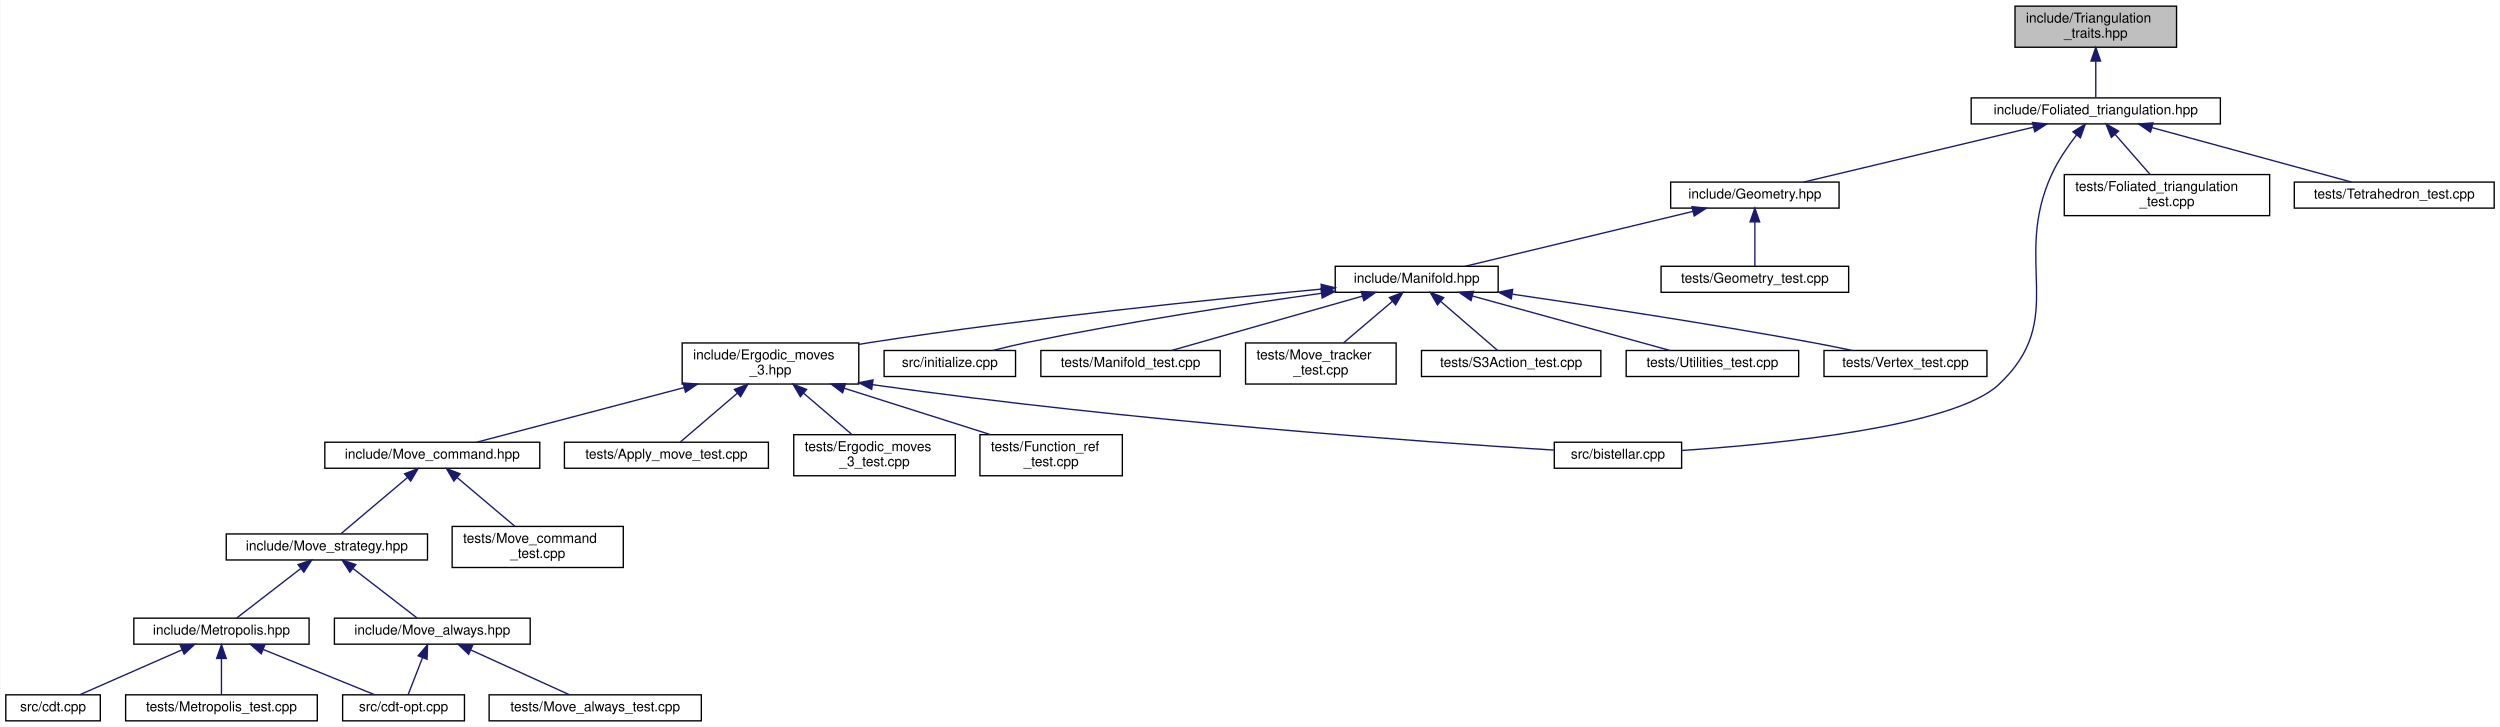
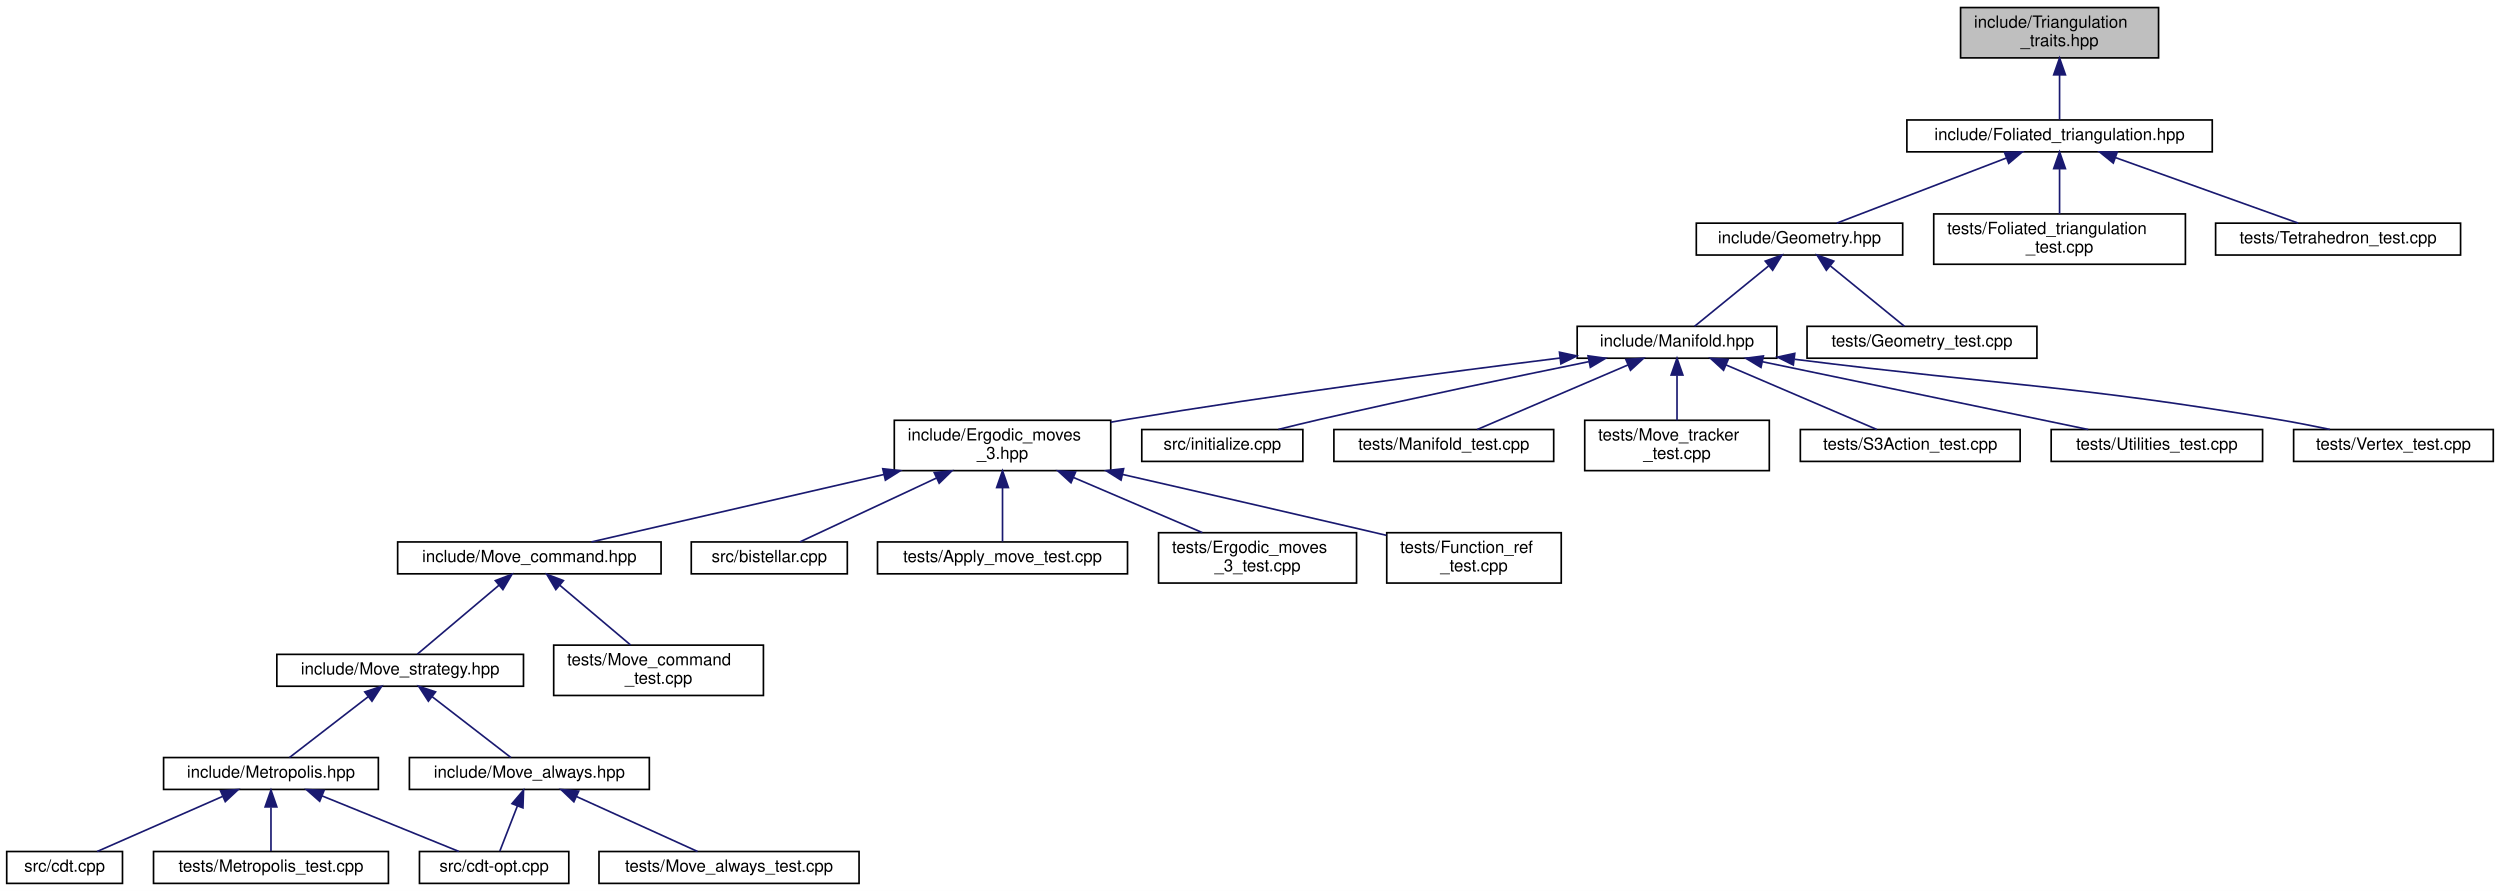
- <svg xmlns="http://www.w3.org/2000/svg" xmlns:xlink="http://www.w3.org/1999/xlink" width="1826pt" height="531pt" viewBox="0.00 0.00 1825.50 531.00">
+ <svg xmlns="http://www.w3.org/2000/svg" xmlns:xlink="http://www.w3.org/1999/xlink" width="1490pt" height="531pt" viewBox="0.00 0.00 1490.00 531.00">
  <g id="graph0" class="graph" transform="scale(1 1) rotate(0) translate(4 527)">
-     <polygon fill="white" stroke="transparent" points="-4,4 -4,-527 1821.5,-527 1821.5,4 -4,4" />
+     <polygon fill="white" stroke="transparent" points="-4,4 -4,-527 1486,-527 1486,4 -4,4" />
    <g id="node1" class="node">
      <g id="a_node1">
        <a xlink:title="Traits class for particular uses of CGAL.">
-           <polygon fill="#bfbfbf" stroke="black" points="1467.5,-492.5 1467.5,-522.5 1585.5,-522.5 1585.5,-492.5 1467.5,-492.5" />
-           <text text-anchor="start" x="1475.5" y="-510.5" font-family="Helvetica,sans-Serif" font-size="10.00">include/Triangulation</text>
-           <text text-anchor="middle" x="1526.5" y="-499.5" font-family="Helvetica,sans-Serif" font-size="10.00">_traits.hpp</text>
+           <polygon fill="#bfbfbf" stroke="black" points="1164.5,-492.5 1164.5,-522.5 1282.5,-522.5 1282.5,-492.5 1164.5,-492.5" />
+           <text text-anchor="start" x="1172.5" y="-510.5" font-family="Helvetica,sans-Serif" font-size="10.00">include/Triangulation</text>
+           <text text-anchor="middle" x="1223.5" y="-499.5" font-family="Helvetica,sans-Serif" font-size="10.00">_traits.hpp</text>
        </a>
      </g>
    </g>
    <g id="node2" class="node">
      <g id="a_node2">
        <a xlink:href="_foliated__triangulation_8hpp.html" target="_top" xlink:title="Create foliated spherical triangulations.">
-           <polygon fill="white" stroke="black" points="1435.5,-436.5 1435.5,-455.5 1617.5,-455.5 1617.5,-436.5 1435.5,-436.5" />
-           <text text-anchor="middle" x="1526.5" y="-443.5" font-family="Helvetica,sans-Serif" font-size="10.00">include/Foliated_triangulation.hpp</text>
+           <polygon fill="white" stroke="black" points="1132.5,-436.5 1132.5,-455.5 1314.5,-455.5 1314.5,-436.5 1132.5,-436.5" />
+           <text text-anchor="middle" x="1223.5" y="-443.5" font-family="Helvetica,sans-Serif" font-size="10.00">include/Foliated_triangulation.hpp</text>
        </a>
      </g>
    </g>
    <g id="edge1" class="edge">
-       <path fill="none" stroke="midnightblue" d="M1526.5,-482.29C1526.5,-472.86 1526.5,-462.65 1526.5,-455.66" />
-       <polygon fill="midnightblue" stroke="midnightblue" points="1523,-482.4 1526.5,-492.4 1530,-482.4 1523,-482.4" />
+       <path fill="none" stroke="midnightblue" d="M1223.5,-482.29C1223.5,-472.86 1223.5,-462.65 1223.5,-455.66" />
+       <polygon fill="midnightblue" stroke="midnightblue" points="1220,-482.4 1223.5,-492.4 1227,-482.4 1220,-482.4" />
    </g>
    <g id="node3" class="node">
      <g id="a_node3">
        <a xlink:href="_geometry_8hpp.html" target="_top" xlink:title="Geometric quantities of Manifold used by MoveAlgorithm.">
-           <polygon fill="white" stroke="black" points="1216,-375 1216,-394 1339,-394 1339,-375 1216,-375" />
-           <text text-anchor="middle" x="1277.5" y="-382" font-family="Helvetica,sans-Serif" font-size="10.00">include/Geometry.hpp</text>
+           <polygon fill="white" stroke="black" points="1007,-375 1007,-394 1130,-394 1130,-375 1007,-375" />
+           <text text-anchor="middle" x="1068.5" y="-382" font-family="Helvetica,sans-Serif" font-size="10.00">include/Geometry.hpp</text>
        </a>
      </g>
    </g>
    <g id="edge2" class="edge">
-       <path fill="none" stroke="midnightblue" d="M1480.94,-434.11C1432.61,-422.57 1357.27,-404.56 1313.11,-394.01" />
-       <polygon fill="midnightblue" stroke="midnightblue" points="1480.28,-437.56 1490.82,-436.48 1481.91,-430.75 1480.28,-437.56" />
-     </g>
-     <g id="node15" class="node">
-       <g id="a_node15">
-         <a xlink:href="bistellar_8cpp.html" target="_top" xlink:title="Example bistellar fip.">
-           <polygon fill="white" stroke="black" points="1131,-185 1131,-204 1224,-204 1224,-185 1131,-185" />
-           <text text-anchor="middle" x="1177.5" y="-192" font-family="Helvetica,sans-Serif" font-size="10.00">src/bistellar.cpp</text>
-         </a>
-       </g>
-     </g>
-     <g id="edge26" class="edge">
-       <path fill="none" stroke="midnightblue" d="M1512.45,-428.41C1506.18,-420.28 1499.17,-410.1 1494.5,-400 1464.87,-335.91 1507.1,-294.19 1455.5,-246 1422.65,-215.32 1294.38,-202.69 1224.13,-197.98" />
-       <polygon fill="midnightblue" stroke="midnightblue" points="1509.82,-430.72 1518.82,-436.31 1515.27,-426.33 1509.82,-430.72" />
+       <path fill="none" stroke="midnightblue" d="M1191.67,-432.78C1161.55,-421.22 1117.12,-404.16 1090.67,-394.01" />
+       <polygon fill="midnightblue" stroke="midnightblue" points="1190.7,-436.16 1201.29,-436.48 1193.21,-429.62 1190.7,-436.16" />
    </g>
    <g id="node26" class="node">
      <g id="a_node26">
        <a xlink:href="_foliated__triangulation__test_8cpp.html" target="_top" xlink:title="Tests for foliated triangulations.">
-           <polygon fill="white" stroke="black" points="1503.5,-369.5 1503.5,-399.5 1653.5,-399.5 1653.5,-369.5 1503.5,-369.5" />
-           <text text-anchor="start" x="1511.5" y="-387.5" font-family="Helvetica,sans-Serif" font-size="10.00">tests/Foliated_triangulation</text>
-           <text text-anchor="middle" x="1578.5" y="-376.5" font-family="Helvetica,sans-Serif" font-size="10.00">_test.cpp</text>
-         </a>
-       </g>
-     </g>
-     <g id="edge27" class="edge">
-       <path fill="none" stroke="midnightblue" d="M1540.65,-428.81C1548.66,-419.65 1558.57,-408.3 1566.24,-399.52" />
-       <polygon fill="midnightblue" stroke="midnightblue" points="1537.9,-426.64 1533.95,-436.48 1543.17,-431.25 1537.9,-426.64" />
+           <polygon fill="white" stroke="black" points="1148.5,-369.5 1148.5,-399.5 1298.5,-399.5 1298.5,-369.5 1148.5,-369.5" />
+           <text text-anchor="start" x="1156.5" y="-387.5" font-family="Helvetica,sans-Serif" font-size="10.00">tests/Foliated_triangulation</text>
+           <text text-anchor="middle" x="1223.5" y="-376.5" font-family="Helvetica,sans-Serif" font-size="10.00">_test.cpp</text>
+         </a>
+       </g>
+     </g>
+     <g id="edge26" class="edge">
+       <path fill="none" stroke="midnightblue" d="M1223.5,-426.23C1223.5,-417.59 1223.5,-407.5 1223.5,-399.52" />
+       <polygon fill="midnightblue" stroke="midnightblue" points="1220,-426.48 1223.5,-436.48 1227,-426.48 1220,-426.48" />
    </g>
    <g id="node27" class="node">
      <g id="a_node27">
        <a xlink:href="_tetrahedron__test_8cpp.html" target="_top" xlink:title="Tests for 3D triangulated and foliated tetrahedrons.">
-           <polygon fill="white" stroke="black" points="1671.5,-375 1671.5,-394 1817.5,-394 1817.5,-375 1671.5,-375" />
-           <text text-anchor="middle" x="1744.5" y="-382" font-family="Helvetica,sans-Serif" font-size="10.00">tests/Tetrahedron_test.cpp</text>
-         </a>
-       </g>
-     </g>
-     <g id="edge28" class="edge">
-       <path fill="none" stroke="midnightblue" d="M1567.45,-433.82C1609.8,-422.26 1674.98,-404.47 1713.32,-394.01" />
-       <polygon fill="midnightblue" stroke="midnightblue" points="1566.46,-430.47 1557.73,-436.48 1568.3,-437.22 1566.46,-430.47" />
+           <polygon fill="white" stroke="black" points="1316.5,-375 1316.5,-394 1462.5,-394 1462.5,-375 1316.5,-375" />
+           <text text-anchor="middle" x="1389.5" y="-382" font-family="Helvetica,sans-Serif" font-size="10.00">tests/Tetrahedron_test.cpp</text>
+         </a>
+       </g>
+     </g>
+     <g id="edge27" class="edge">
+       <path fill="none" stroke="midnightblue" d="M1256.75,-433.08C1289.02,-421.52 1337.18,-404.25 1365.76,-394.01" />
+       <polygon fill="midnightblue" stroke="midnightblue" points="1255.52,-429.81 1247.28,-436.48 1257.88,-436.4 1255.52,-429.81" />
    </g>
    <g id="node4" class="node">
      <g id="a_node4">
        <a xlink:href="_manifold_8hpp.html" target="_top" xlink:title="Data structures for manifolds.">
-           <polygon fill="white" stroke="black" points="971,-313.5 971,-332.5 1090,-332.5 1090,-313.5 971,-313.5" />
-           <text text-anchor="middle" x="1030.5" y="-320.5" font-family="Helvetica,sans-Serif" font-size="10.00">include/Manifold.hpp</text>
+           <polygon fill="white" stroke="black" points="936,-313.5 936,-332.5 1055,-332.5 1055,-313.5 936,-313.5" />
+           <text text-anchor="middle" x="995.5" y="-320.5" font-family="Helvetica,sans-Serif" font-size="10.00">include/Manifold.hpp</text>
        </a>
      </g>
    </g>
    <g id="edge3" class="edge">
-       <path fill="none" stroke="midnightblue" d="M1232.31,-372.61C1184.37,-361.07 1109.63,-343.06 1065.82,-332.51" />
-       <polygon fill="midnightblue" stroke="midnightblue" points="1231.57,-376.04 1242.11,-374.98 1233.21,-369.23 1231.57,-376.04" />
+       <path fill="none" stroke="midnightblue" d="M1050.06,-368.47C1036.1,-357.09 1017.42,-341.87 1005.94,-332.51" />
+       <polygon fill="midnightblue" stroke="midnightblue" points="1048.08,-371.37 1058.04,-374.98 1052.5,-365.94 1048.08,-371.37" />
    </g>
    <g id="node25" class="node">
      <g id="a_node25">
        <a xlink:href="_geometry__test_8cpp.html" target="_top" xlink:title="Tests of new geometry data structure.">
-           <polygon fill="white" stroke="black" points="1209,-313.5 1209,-332.5 1346,-332.5 1346,-313.5 1209,-313.5" />
-           <text text-anchor="middle" x="1277.5" y="-320.5" font-family="Helvetica,sans-Serif" font-size="10.00">tests/Geometry_test.cpp</text>
+           <polygon fill="white" stroke="black" points="1073,-313.5 1073,-332.5 1210,-332.5 1210,-313.5 1073,-313.5" />
+           <text text-anchor="middle" x="1141.5" y="-320.5" font-family="Helvetica,sans-Serif" font-size="10.00">tests/Geometry_test.cpp</text>
        </a>
      </g>
    </g>
    <g id="edge25" class="edge">
-       <path fill="none" stroke="midnightblue" d="M1277.5,-364.82C1277.5,-354 1277.5,-340.9 1277.5,-332.51" />
-       <polygon fill="midnightblue" stroke="midnightblue" points="1274,-364.98 1277.5,-374.98 1281,-364.98 1274,-364.98" />
+       <path fill="none" stroke="midnightblue" d="M1086.94,-368.47C1100.9,-357.09 1119.58,-341.87 1131.06,-332.51" />
+       <polygon fill="midnightblue" stroke="midnightblue" points="1084.5,-365.94 1078.96,-374.98 1088.92,-371.37 1084.5,-365.94" />
    </g>
    <g id="node5" class="node">
      <g id="a_node5">
        <a xlink:href="_ergodic__moves__3_8hpp.html" target="_top" xlink:title="Pachner moves on 2+1 dimensional foliated Delaunay triangulations.">
-           <polygon fill="white" stroke="black" points="494,-246.5 494,-276.5 623,-276.5 623,-246.5 494,-246.5" />
-           <text text-anchor="start" x="502" y="-264.5" font-family="Helvetica,sans-Serif" font-size="10.00">include/Ergodic_moves</text>
-           <text text-anchor="middle" x="558.5" y="-253.5" font-family="Helvetica,sans-Serif" font-size="10.00">_3.hpp</text>
+           <polygon fill="white" stroke="black" points="529,-246.5 529,-276.5 658,-276.5 658,-246.5 529,-246.5" />
+           <text text-anchor="start" x="537" y="-264.5" font-family="Helvetica,sans-Serif" font-size="10.00">include/Ergodic_moves</text>
+           <text text-anchor="middle" x="593.5" y="-253.5" font-family="Helvetica,sans-Serif" font-size="10.00">_3.hpp</text>
        </a>
      </g>
    </g>
    <g id="edge4" class="edge">
-       <path fill="none" stroke="midnightblue" d="M960.57,-315.82C880.9,-308.38 746.94,-294.65 632.5,-277 629.39,-276.52 626.22,-276 623.02,-275.46" />
-       <polygon fill="midnightblue" stroke="midnightblue" points="960.68,-319.35 970.96,-316.78 961.33,-312.38 960.68,-319.35" />
+       <path fill="none" stroke="midnightblue" d="M925.84,-313.62C859.33,-305.33 756.35,-291.79 667.5,-277 664.4,-276.48 661.23,-275.94 658.03,-275.37" />
+       <polygon fill="midnightblue" stroke="midnightblue" points="925.44,-317.09 935.79,-314.85 926.3,-310.15 925.44,-317.09" />
    </g>
    <g id="node19" class="node">
      <g id="a_node19">
        <a xlink:href="initialize_8cpp.html" target="_top" xlink:title="Generates initial spacetimes.">
-           <polygon fill="white" stroke="black" points="641.5,-252 641.5,-271 737.5,-271 737.5,-252 641.5,-252" />
-           <text text-anchor="middle" x="689.5" y="-259" font-family="Helvetica,sans-Serif" font-size="10.00">src/initialize.cpp</text>
+           <polygon fill="white" stroke="black" points="676.5,-252 676.5,-271 772.5,-271 772.5,-252 676.5,-252" />
+           <text text-anchor="middle" x="724.5" y="-259" font-family="Helvetica,sans-Serif" font-size="10.00">src/initialize.cpp</text>
        </a>
      </g>
    </g>
    <g id="edge19" class="edge">
-       <path fill="none" stroke="midnightblue" d="M960.82,-312.78C903.13,-304.72 819.15,-291.96 746.5,-277 738.2,-275.29 729.29,-273.17 721.04,-271.07" />
-       <polygon fill="midnightblue" stroke="midnightblue" points="960.54,-316.28 970.92,-314.19 961.5,-309.34 960.54,-316.28" />
+       <path fill="none" stroke="midnightblue" d="M942.97,-311.46C899.79,-302.67 837.05,-289.58 782.5,-277 774.51,-275.16 765.93,-273.07 757.88,-271.07" />
+       <polygon fill="midnightblue" stroke="midnightblue" points="942.47,-314.93 952.97,-313.49 943.86,-308.07 942.47,-314.93" />
    </g>
    <g id="node20" class="node">
      <g id="a_node20">
        <a xlink:href="_manifold__test_8cpp.html" target="_top" xlink:title="Tests of new manifold data structure.">
-           <polygon fill="white" stroke="black" points="756,-252 756,-271 887,-271 887,-252 756,-252" />
-           <text text-anchor="middle" x="821.5" y="-259" font-family="Helvetica,sans-Serif" font-size="10.00">tests/Manifold_test.cpp</text>
+           <polygon fill="white" stroke="black" points="791,-252 791,-271 922,-271 922,-252 791,-252" />
+           <text text-anchor="middle" x="856.5" y="-259" font-family="Helvetica,sans-Serif" font-size="10.00">tests/Manifold_test.cpp</text>
        </a>
      </g>
    </g>
    <g id="edge20" class="edge">
-       <path fill="none" stroke="midnightblue" d="M990.72,-310.68C950.11,-299.11 887.99,-281.43 851.39,-271.01" />
-       <polygon fill="midnightblue" stroke="midnightblue" points="989.98,-314.1 1000.56,-313.48 991.9,-307.37 989.98,-314.1" />
+       <path fill="none" stroke="midnightblue" d="M966.25,-309.48C939.25,-297.92 899.9,-281.08 876.38,-271.01" />
+       <polygon fill="midnightblue" stroke="midnightblue" points="965.01,-312.76 975.58,-313.48 967.77,-306.32 965.01,-312.76" />
    </g>
    <g id="node21" class="node">
      <g id="a_node21">
        <a xlink:href="_move__tracker__test_8cpp.html" target="_top" xlink:title="Tests of MoveTracker, that is, that moves are tracked properly.">
-           <polygon fill="white" stroke="black" points="905.5,-246.5 905.5,-276.5 1015.5,-276.5 1015.5,-246.5 905.5,-246.5" />
-           <text text-anchor="start" x="913.5" y="-264.5" font-family="Helvetica,sans-Serif" font-size="10.00">tests/Move_tracker</text>
-           <text text-anchor="middle" x="960.5" y="-253.5" font-family="Helvetica,sans-Serif" font-size="10.00">_test.cpp</text>
+           <polygon fill="white" stroke="black" points="940.5,-246.5 940.5,-276.5 1050.5,-276.5 1050.5,-246.5 940.5,-246.5" />
+           <text text-anchor="start" x="948.5" y="-264.5" font-family="Helvetica,sans-Serif" font-size="10.00">tests/Move_tracker</text>
+           <text text-anchor="middle" x="995.5" y="-253.5" font-family="Helvetica,sans-Serif" font-size="10.00">_test.cpp</text>
        </a>
      </g>
    </g>
    <g id="edge21" class="edge">
-       <path fill="none" stroke="midnightblue" d="M1012.76,-306.92C1001.77,-297.58 987.75,-285.66 977,-276.52" />
-       <polygon fill="midnightblue" stroke="midnightblue" points="1010.58,-309.67 1020.47,-313.48 1015.12,-304.33 1010.58,-309.67" />
+       <path fill="none" stroke="midnightblue" d="M995.5,-303.23C995.5,-294.59 995.5,-284.5 995.5,-276.52" />
+       <polygon fill="midnightblue" stroke="midnightblue" points="992,-303.48 995.5,-313.48 999,-303.48 992,-303.48" />
    </g>
    <g id="node22" class="node">
      <g id="a_node22">
        <a xlink:href="_s3_action__test_8cpp.html" target="_top" xlink:title="Tests for the S3 action functions.">
-           <polygon fill="white" stroke="black" points="1034,-252 1034,-271 1165,-271 1165,-252 1034,-252" />
-           <text text-anchor="middle" x="1099.5" y="-259" font-family="Helvetica,sans-Serif" font-size="10.00">tests/S3Action_test.cpp</text>
+           <polygon fill="white" stroke="black" points="1069,-252 1069,-271 1200,-271 1200,-252 1069,-252" />
+           <text text-anchor="middle" x="1134.5" y="-259" font-family="Helvetica,sans-Serif" font-size="10.00">tests/S3Action_test.cpp</text>
        </a>
      </g>
    </g>
    <g id="edge22" class="edge">
-       <path fill="none" stroke="midnightblue" d="M1048.3,-306.65C1061.46,-295.31 1078.88,-280.28 1089.63,-271.01" />
-       <polygon fill="midnightblue" stroke="midnightblue" points="1045.67,-304.29 1040.39,-313.48 1050.24,-309.6 1045.67,-304.29" />
+       <path fill="none" stroke="midnightblue" d="M1024.75,-309.48C1051.75,-297.92 1091.1,-281.08 1114.62,-271.01" />
+       <polygon fill="midnightblue" stroke="midnightblue" points="1023.23,-306.32 1015.42,-313.48 1025.99,-312.76 1023.23,-306.32" />
    </g>
    <g id="node23" class="node">
      <g id="a_node23">
        <a xlink:href="_utilities__test_8cpp.html" target="_top" xlink:title="Tests on utility functions.">
-           <polygon fill="white" stroke="black" points="1183.5,-252 1183.5,-271 1309.5,-271 1309.5,-252 1183.5,-252" />
-           <text text-anchor="middle" x="1246.5" y="-259" font-family="Helvetica,sans-Serif" font-size="10.00">tests/Utilities_test.cpp</text>
+           <polygon fill="white" stroke="black" points="1218.5,-252 1218.5,-271 1344.5,-271 1344.5,-252 1218.5,-252" />
+           <text text-anchor="middle" x="1281.5" y="-259" font-family="Helvetica,sans-Serif" font-size="10.00">tests/Utilities_test.cpp</text>
        </a>
      </g>
    </g>
    <g id="edge23" class="edge">
-       <path fill="none" stroke="midnightblue" d="M1071.34,-310.75C1113.31,-299.19 1177.7,-281.45 1215.61,-271.01" />
-       <polygon fill="midnightblue" stroke="midnightblue" points="1070.16,-307.44 1061.45,-313.48 1072.02,-314.19 1070.16,-307.44" />
+       <path fill="none" stroke="midnightblue" d="M1046.44,-311.4C1101.89,-299.87 1189.45,-281.65 1240.6,-271.01" />
+       <polygon fill="midnightblue" stroke="midnightblue" points="1045.55,-308.01 1036.48,-313.48 1046.98,-314.86 1045.55,-308.01" />
    </g>
    <g id="node24" class="node">
      <g id="a_node24">
        <a xlink:href="_vertex__test_8cpp.html" target="_top" xlink:title="Tests on points and vertices in foliated Delaunay triangulations.">
-           <polygon fill="white" stroke="black" points="1328,-252 1328,-271 1447,-271 1447,-252 1328,-252" />
-           <text text-anchor="middle" x="1387.5" y="-259" font-family="Helvetica,sans-Serif" font-size="10.00">tests/Vertex_test.cpp</text>
+           <polygon fill="white" stroke="black" points="1363,-252 1363,-271 1482,-271 1482,-252 1363,-252" />
+           <text text-anchor="middle" x="1422.5" y="-259" font-family="Helvetica,sans-Serif" font-size="10.00">tests/Vertex_test.cpp</text>
        </a>
      </g>
    </g>
    <g id="edge24" class="edge">
-       <path fill="none" stroke="midnightblue" d="M1100.45,-312.11C1158.88,-303.6 1244.3,-290.58 1318.5,-277 1328.25,-275.21 1338.74,-273.11 1348.52,-271.06" />
-       <polygon fill="midnightblue" stroke="midnightblue" points="1099.62,-308.7 1090.22,-313.6 1100.62,-315.62 1099.62,-308.7" />
+       <path fill="none" stroke="midnightblue" d="M1065.62,-312.87C1194.63,-296.7 1229.07,-297.79 1353.5,-277 1363.64,-275.31 1374.56,-273.16 1384.65,-271.05" />
+       <polygon fill="midnightblue" stroke="midnightblue" points="1064.82,-309.45 1055.34,-314.17 1065.7,-316.39 1064.82,-309.45" />
    </g>
    <g id="node6" class="node">
      <g id="a_node6">
        <a xlink:href="_move__command_8hpp.html" target="_top" xlink:title="Do ergodic moves using the Command pattern.">
          <polygon fill="white" stroke="black" points="233,-185 233,-204 390,-204 390,-185 233,-185" />
          <text text-anchor="middle" x="311.5" y="-192" font-family="Helvetica,sans-Serif" font-size="10.00">include/Move_command.hpp</text>
        </a>
      </g>
    </g>
    <g id="edge5" class="edge">
-       <path fill="none" stroke="midnightblue" d="M495.46,-243.91C447.09,-231.18 382.28,-214.13 343.91,-204.03" />
-       <polygon fill="midnightblue" stroke="midnightblue" points="494.65,-247.32 505.21,-246.48 496.43,-240.55 494.65,-247.32" />
+       <path fill="none" stroke="midnightblue" d="M522.91,-244.23C467.54,-231.47 392.68,-214.21 348.5,-204.03" />
+       <polygon fill="midnightblue" stroke="midnightblue" points="522.13,-247.64 532.66,-246.48 523.7,-240.82 522.13,-247.64" />
+     </g>
+     <g id="node15" class="node">
+       <g id="a_node15">
+         <a xlink:href="bistellar_8cpp.html" target="_top" xlink:title="Example bistellar fip.">
+           <polygon fill="white" stroke="black" points="408,-185 408,-204 501,-204 501,-185 408,-185" />
+           <text text-anchor="middle" x="454.5" y="-192" font-family="Helvetica,sans-Serif" font-size="10.00">src/bistellar.cpp</text>
+         </a>
+       </g>
    </g>
    <g id="edge15" class="edge">
-       <path fill="none" stroke="midnightblue" d="M632.92,-246.04C823.4,-219.08 1037.74,-204.02 1130.65,-198.24" />
-       <polygon fill="midnightblue" stroke="midnightblue" points="632.41,-242.58 623.01,-247.46 633.4,-249.51 632.41,-242.58" />
+       <path fill="none" stroke="midnightblue" d="M554.22,-242.13C527.47,-229.62 493.29,-213.64 472.69,-204.01" />
+       <polygon fill="midnightblue" stroke="midnightblue" points="552.8,-245.33 563.34,-246.4 555.76,-238.99 552.8,-245.33" />
    </g>
    <g id="node16" class="node">
      <g id="a_node16">
        <a xlink:href="_apply__move__test_8cpp.html" target="_top" xlink:title="Applying ergodic moves to manifolds.">
-           <polygon fill="white" stroke="black" points="408,-185 408,-204 557,-204 557,-185 408,-185" />
-           <text text-anchor="middle" x="482.5" y="-192" font-family="Helvetica,sans-Serif" font-size="10.00">tests/Apply_move_test.cpp</text>
+           <polygon fill="white" stroke="black" points="519,-185 519,-204 668,-204 668,-185 519,-185" />
+           <text text-anchor="middle" x="593.5" y="-192" font-family="Helvetica,sans-Serif" font-size="10.00">tests/Apply_move_test.cpp</text>
        </a>
      </g>
    </g>
    <g id="edge16" class="edge">
-       <path fill="none" stroke="midnightblue" d="M534.15,-239.67C520.11,-227.67 503.22,-213.22 492.67,-204.19" />
-       <polygon fill="midnightblue" stroke="midnightblue" points="532.13,-242.56 542.01,-246.4 536.68,-237.24 532.13,-242.56" />
+       <path fill="none" stroke="midnightblue" d="M593.5,-236.25C593.5,-225.02 593.5,-212.38 593.5,-204.19" />
+       <polygon fill="midnightblue" stroke="midnightblue" points="590,-236.4 593.5,-246.4 597,-236.4 590,-236.4" />
    </g>
    <g id="node17" class="node">
      <g id="a_node17">
        <a xlink:href="_ergodic__moves__3__test_8cpp.html" target="_top" xlink:title="Tests for ergodic moves on foliated triangulations.">
-           <polygon fill="white" stroke="black" points="575.5,-179.5 575.5,-209.5 693.5,-209.5 693.5,-179.5 575.5,-179.5" />
-           <text text-anchor="start" x="583.5" y="-197.5" font-family="Helvetica,sans-Serif" font-size="10.00">tests/Ergodic_moves</text>
-           <text text-anchor="middle" x="634.5" y="-186.5" font-family="Helvetica,sans-Serif" font-size="10.00">_3_test.cpp</text>
+           <polygon fill="white" stroke="black" points="686.5,-179.5 686.5,-209.5 804.5,-209.5 804.5,-179.5 686.5,-179.5" />
+           <text text-anchor="start" x="694.5" y="-197.5" font-family="Helvetica,sans-Serif" font-size="10.00">tests/Ergodic_moves</text>
+           <text text-anchor="middle" x="745.5" y="-186.5" font-family="Helvetica,sans-Serif" font-size="10.00">_3_test.cpp</text>
        </a>
      </g>
    </g>
    <g id="edge17" class="edge">
-       <path fill="none" stroke="midnightblue" d="M582.61,-239.88C594.16,-230.01 607.69,-218.43 618.04,-209.58" />
-       <polygon fill="midnightblue" stroke="midnightblue" points="580.32,-237.24 574.99,-246.4 584.87,-242.56 580.32,-237.24" />
+       <path fill="none" stroke="midnightblue" d="M635.81,-242.41C660.08,-232.03 690.09,-219.2 712.58,-209.58" />
+       <polygon fill="midnightblue" stroke="midnightblue" points="634.3,-239.25 626.48,-246.4 637.05,-245.68 634.3,-239.25" />
    </g>
    <g id="node18" class="node">
      <g id="a_node18">
        <a xlink:href="_function__ref__test_8cpp.html" target="_top" xlink:title="Tests on function pointers, lambdas, and function_refs.">
-           <polygon fill="white" stroke="black" points="711.5,-179.5 711.5,-209.5 815.5,-209.5 815.5,-179.5 711.5,-179.5" />
-           <text text-anchor="start" x="719.5" y="-197.5" font-family="Helvetica,sans-Serif" font-size="10.00">tests/Function_ref</text>
-           <text text-anchor="middle" x="763.5" y="-186.5" font-family="Helvetica,sans-Serif" font-size="10.00">_test.cpp</text>
+           <polygon fill="white" stroke="black" points="822.5,-179.5 822.5,-209.5 926.5,-209.5 926.5,-179.5 822.5,-179.5" />
+           <text text-anchor="start" x="830.5" y="-197.5" font-family="Helvetica,sans-Serif" font-size="10.00">tests/Function_ref</text>
+           <text text-anchor="middle" x="874.5" y="-186.5" font-family="Helvetica,sans-Serif" font-size="10.00">_test.cpp</text>
        </a>
      </g>
    </g>
    <g id="edge18" class="edge">
-       <path fill="none" stroke="midnightblue" d="M612.29,-243.44C645.52,-232.91 687.65,-219.55 719,-209.61" />
-       <polygon fill="midnightblue" stroke="midnightblue" points="611.2,-240.12 602.73,-246.48 613.32,-246.79 611.2,-240.12" />
+       <path fill="none" stroke="midnightblue" d="M664.99,-244.24C708.04,-234.41 763.94,-221.58 813.5,-210 816.36,-209.33 819.3,-208.64 822.26,-207.95" />
+       <polygon fill="midnightblue" stroke="midnightblue" points="664.14,-240.84 655.17,-246.48 665.7,-247.67 664.14,-240.84" />
    </g>
    <g id="node7" class="node">
      <g id="a_node7">
        <a xlink:href="_move__strategy_8hpp.html" target="_top" xlink:title="Template class for move algorithms (strategies) on manifolds.">
          <polygon fill="white" stroke="black" points="161,-118 161,-137 308,-137 308,-118 161,-118" />
          <text text-anchor="middle" x="234.5" y="-125" font-family="Helvetica,sans-Serif" font-size="10.00">include/Move_strategy.hpp</text>
        </a>
      </g>
    </g>
    <g id="edge6" class="edge">
      <path fill="none" stroke="midnightblue" d="M293.39,-178.21C278.22,-165.41 257.11,-147.59 244.72,-137.13" />
      <polygon fill="midnightblue" stroke="midnightblue" points="291.22,-180.96 301.12,-184.73 295.73,-175.61 291.22,-180.96" />
    </g>
    <g id="node14" class="node">
      <g id="a_node14">
        <a xlink:href="_move__command__test_8cpp.html" target="_top" xlink:title="Tests of MoveCommand, that is, that moves are handled properly.">
          <polygon fill="white" stroke="black" points="326,-112.5 326,-142.5 451,-142.5 451,-112.5 326,-112.5" />
          <text text-anchor="start" x="334" y="-130.5" font-family="Helvetica,sans-Serif" font-size="10.00">tests/Move_command</text>
          <text text-anchor="middle" x="388.5" y="-119.5" font-family="Helvetica,sans-Serif" font-size="10.00">_test.cpp</text>
        </a>
      </g>
    </g>
    <g id="edge14" class="edge">
      <path fill="none" stroke="midnightblue" d="M329.58,-178.24C342.36,-167.45 359.36,-153.1 371.81,-142.59" />
      <polygon fill="midnightblue" stroke="midnightblue" points="327.27,-175.61 321.88,-184.73 331.78,-180.96 327.27,-175.61" />
    </g>
    <g id="node8" class="node">
      <g id="a_node8">
        <a xlink:href="_metropolis_8hpp.html" target="_top" xlink:title="Perform Metropolis-Hastings algorithm on Delaunay Triangulations.">
          <polygon fill="white" stroke="black" points="93.5,-56.5 93.5,-75.5 221.5,-75.5 221.5,-56.5 93.5,-56.5" />
          <text text-anchor="middle" x="157.5" y="-63.5" font-family="Helvetica,sans-Serif" font-size="10.00">include/Metropolis.hpp</text>
        </a>
      </g>
    </g>
    <g id="edge7" class="edge">
      <path fill="none" stroke="midnightblue" d="M215.47,-111.79C200.7,-100.38 180.74,-84.96 168.51,-75.51" />
      <polygon fill="midnightblue" stroke="midnightblue" points="213.41,-114.63 223.47,-117.98 217.69,-109.09 213.41,-114.63" />
    </g>
    <g id="node12" class="node">
      <g id="a_node12">
        <a xlink:href="_move__always_8hpp.html" target="_top" xlink:title="Randomly selects moves to always perform on triangulations.">
          <polygon fill="white" stroke="black" points="240,-56.5 240,-75.5 383,-75.5 383,-56.5 240,-56.5" />
          <text text-anchor="middle" x="311.5" y="-63.5" font-family="Helvetica,sans-Serif" font-size="10.00">include/Move_always.hpp</text>
        </a>
      </g>
    </g>
    <g id="edge11" class="edge">
      <path fill="none" stroke="midnightblue" d="M253.53,-111.79C268.3,-100.38 288.26,-84.96 300.49,-75.51" />
      <polygon fill="midnightblue" stroke="midnightblue" points="251.31,-109.09 245.53,-117.98 255.59,-114.63 251.31,-109.09" />
    </g>
    <g id="node9" class="node">
      <g id="a_node9">
        <a xlink:href="cdt-opt_8cpp.html" target="_top" xlink:title="Outputs values to determine optimizations.">
          <polygon fill="white" stroke="black" points="246,-0.5 246,-19.5 335,-19.5 335,-0.5 246,-0.5" />
          <text text-anchor="middle" x="290.5" y="-7.5" font-family="Helvetica,sans-Serif" font-size="10.00">src/cdt-opt.cpp</text>
        </a>
      </g>
    </g>
    <g id="edge8" class="edge">
      <path fill="none" stroke="midnightblue" d="M187.95,-52.64C212.91,-42.5 247.58,-28.43 269.52,-19.52" />
      <polygon fill="midnightblue" stroke="midnightblue" points="186.52,-49.44 178.57,-56.44 189.16,-55.92 186.52,-49.44" />
    </g>
    <g id="node10" class="node">
      <g id="a_node10">
        <a xlink:href="cdt_8cpp.html" target="_top" xlink:title="The main executable.">
          <polygon fill="white" stroke="black" points="0,-0.5 0,-19.5 69,-19.5 69,-0.5 0,-0.5" />
          <text text-anchor="middle" x="34.5" y="-7.5" font-family="Helvetica,sans-Serif" font-size="10.00">src/cdt.cpp</text>
        </a>
      </g>
    </g>
    <g id="edge9" class="edge">
      <path fill="none" stroke="midnightblue" d="M128.73,-52.37C105.69,-42.26 74.02,-28.35 53.9,-19.52" />
      <polygon fill="midnightblue" stroke="midnightblue" points="127.45,-55.63 138.01,-56.44 130.26,-49.22 127.45,-55.63" />
    </g>
    <g id="node11" class="node">
      <g id="a_node11">
        <a xlink:href="_metropolis__test_8cpp.html" target="_top" xlink:title="Tests for the Metropolis-Hastings algorithm.">
          <polygon fill="white" stroke="black" points="87.5,-0.5 87.5,-19.5 227.5,-19.5 227.5,-0.5 87.5,-0.5" />
          <text text-anchor="middle" x="157.5" y="-7.5" font-family="Helvetica,sans-Serif" font-size="10.00">tests/Metropolis_test.cpp</text>
        </a>
      </g>
    </g>
    <g id="edge10" class="edge">
      <path fill="none" stroke="midnightblue" d="M157.5,-45.8C157.5,-36.91 157.5,-26.78 157.5,-19.75" />
      <polygon fill="midnightblue" stroke="midnightblue" points="154,-46.08 157.5,-56.08 161,-46.08 154,-46.08" />
    </g>
    <g id="edge12" class="edge">
      <path fill="none" stroke="midnightblue" d="M304.38,-46.69C300.84,-37.59 296.73,-27.01 293.9,-19.75" />
      <polygon fill="midnightblue" stroke="midnightblue" points="301.15,-48.03 308.03,-56.08 307.67,-45.49 301.15,-48.03" />
    </g>
    <g id="node13" class="node">
      <g id="a_node13">
        <a xlink:href="_move__always__test_8cpp.html" target="_top" xlink:title="Tests for the Move Always algorithm.">
          <polygon fill="white" stroke="black" points="353,-0.5 353,-19.5 508,-19.5 508,-0.5 353,-0.5" />
          <text text-anchor="middle" x="430.5" y="-7.5" font-family="Helvetica,sans-Serif" font-size="10.00">tests/Move_always_test.cpp</text>
        </a>
      </g>
    </g>
    <g id="edge13" class="edge">
      <path fill="none" stroke="midnightblue" d="M339.64,-52.23C361.9,-42.13 392.36,-28.31 411.73,-19.52" />
      <polygon fill="midnightblue" stroke="midnightblue" points="338.02,-49.12 330.36,-56.44 340.91,-55.5 338.02,-49.12" />
    </g>
  </g>
</svg>
